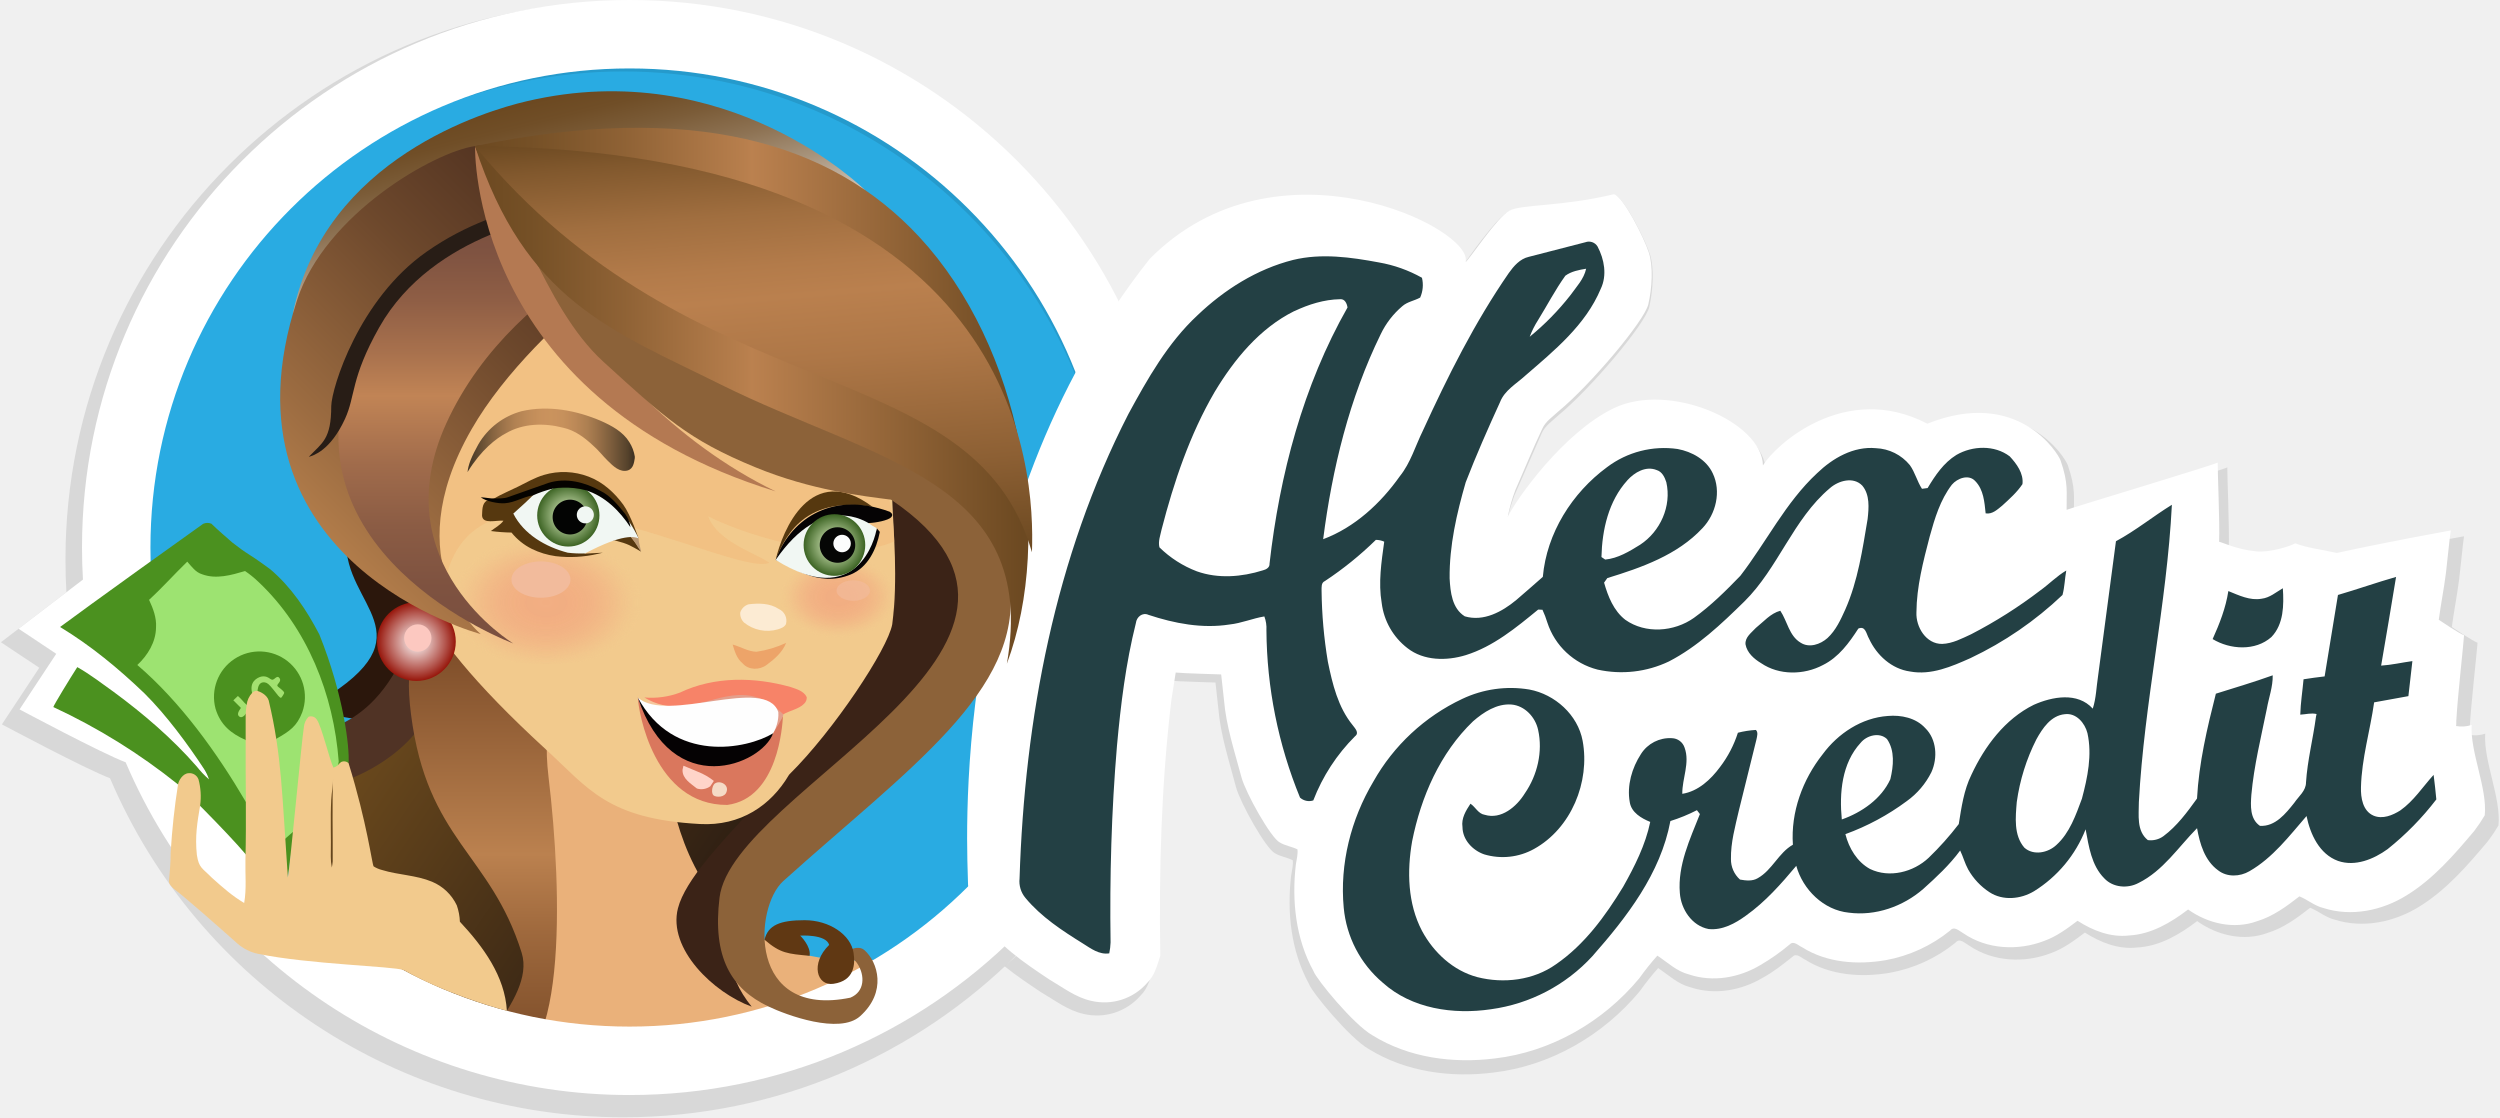
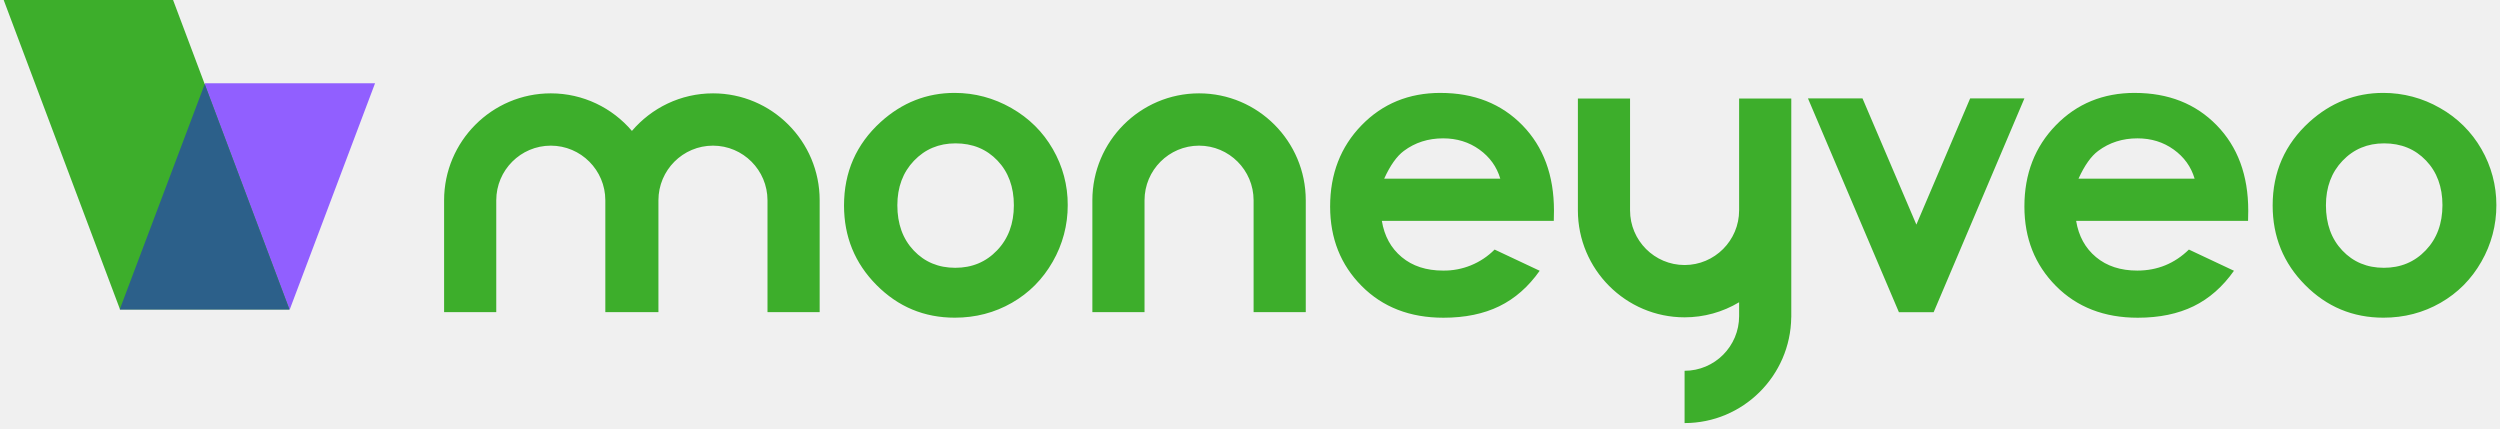
- <svg xmlns="http://www.w3.org/2000/svg" xmlns:xlink="http://www.w3.org/1999/xlink" viewBox="0 0 988.88 442.27" width="989" height="442">
-   <linearGradient id="A" gradientUnits="userSpaceOnUse" x1="145.6" x2="281.58" y1="283.45" y2="375.16">
-     <stop offset="0" stop-color="#6c4a1d" />
-     <stop offset="1" stop-color="#291b12" />
-   </linearGradient>
-   <linearGradient id="B" gradientUnits="userSpaceOnUse" x1="193.13" x2="193.13" y1="423.55" y2="252.74">
-     <stop offset="0" stop-color="#7c4c28" />
-     <stop offset=".12" stop-color="#85542e" />
-     <stop offset=".32" stop-color="#9f693d" />
-     <stop offset=".5" stop-color="#bb814f" />
-     <stop offset=".99" stop-color="#7c4c28" />
-   </linearGradient>
-   <radialGradient id="C" cx="418.19" cy="228.9" gradientTransform="matrix(.94 0 0 .66 -61.54 85.23)" gradientUnits="userSpaceOnUse" r="24.87">
-     <stop offset="0" stop-color="#f2a27d" />
-     <stop offset=".22" stop-color="#f2a27d" stop-opacity=".99" />
-     <stop offset=".36" stop-color="#f2a47e" stop-opacity=".95" />
-     <stop offset=".47" stop-color="#f2a67f" stop-opacity=".89" />
-     <stop offset=".58" stop-color="#f2aa80" stop-opacity=".81" />
-     <stop offset=".67" stop-color="#f2ae82" stop-opacity=".7" />
-     <stop offset=".76" stop-color="#f2b484" stop-opacity=".56" />
-     <stop offset=".84" stop-color="#f2ba87" stop-opacity=".4" />
-     <stop offset=".92" stop-color="#f2c18a" stop-opacity=".22" />
-     <stop offset="1" stop-color="#f2ca8d" stop-opacity=".01" />
-     <stop offset="1" stop-color="#f2ca8d" stop-opacity="0" />
-   </radialGradient>
-   <radialGradient id="D" cx="164.46" cy="253.96" gradientUnits="userSpaceOnUse" r="15.59">
-     <stop offset="0" stop-color="#fff" />
-     <stop offset=".73" stop-color="#b4574f" />
-     <stop offset=".99" stop-color="#98180d" />
-   </radialGradient>
-   <radialGradient id="E" cx="215.79" cy="238.51" gradientTransform="matrix(1 0 0 .7 0 71.55)" r="37.89" xlink:href="#C" />
-   <radialGradient id="F" cx="224.6" cy="204.03" gradientUnits="userSpaceOnUse" r="12.32">
-     <stop offset="0" stop-color="#f0ffd4" />
-     <stop offset=".99" stop-color="#3e6525" />
-   </radialGradient>
-   <radialGradient id="G" cx="329.94" cy="215.74" r="12.2" xlink:href="#F" />
-   <linearGradient id="H" gradientUnits="userSpaceOnUse" x1="184.71" x2="250.94" y1="174.31" y2="174.31">
-     <stop offset="0" />
-     <stop offset=".07" stop-color="#2e2014" />
-     <stop offset=".14" stop-color="#593e26" />
-     <stop offset=".21" stop-color="#7d5635" />
-     <stop offset=".28" stop-color="#996a41" />
-     <stop offset=".36" stop-color="#ac7749" />
-     <stop offset=".43" stop-color="#b87f4e" />
-     <stop offset=".5" stop-color="#bc8250" />
-     <stop offset=".57" stop-color="#b77f4e" />
-     <stop offset=".64" stop-color="#aa7548" />
-     <stop offset=".72" stop-color="#93663f" />
-     <stop offset=".79" stop-color="#745031" />
-     <stop offset=".87" stop-color="#4b3420" />
-     <stop offset=".96" stop-color="#1a120b" />
-     <stop offset=".99" />
-   </linearGradient>
-   <linearGradient id="I" gradientUnits="userSpaceOnUse" x1="233.88" x2="213.55" y1="120.2" y2="38.66">
-     <stop offset="0" stop-color="#fff" />
-     <stop offset=".06" stop-color="#f0ede9" />
-     <stop offset=".25" stop-color="#c8bbad" />
-     <stop offset=".43" stop-color="#a7937b" />
-     <stop offset=".6" stop-color="#8e7354" />
-     <stop offset=".76" stop-color="#7b5c38" />
-     <stop offset=".89" stop-color="#704e27" />
-     <stop offset=".99" stop-color="#6c4921" />
-   </linearGradient>
-   <linearGradient id="J" gradientUnits="userSpaceOnUse" x1="124.88" x2="262.45" y1="208.18" y2="70.61">
-     <stop offset="0" stop-color="#b17c4a" />
-     <stop offset=".15" stop-color="#9c6c41" />
-     <stop offset=".53" stop-color="#6d482c" />
-     <stop offset=".83" stop-color="#503120" />
-     <stop offset=".99" stop-color="#45291b" />
-   </linearGradient>
-   <linearGradient id="K" gradientUnits="userSpaceOnUse" x1="205.08" x2="205.08" y1="254.72" y2="82.88">
-     <stop offset="0" stop-color="#7a4f3f" />
-     <stop offset=".13" stop-color="#7e5240" />
-     <stop offset=".27" stop-color="#8b5c44" />
-     <stop offset=".41" stop-color="#a06b4b" />
-     <stop offset=".55" stop-color="#bd8154" />
-     <stop offset=".57" stop-color="#c18455" />
-     <stop offset=".67" stop-color="#a8714d" />
-     <stop offset=".79" stop-color="#8f5e45" />
-     <stop offset=".9" stop-color="#7f5341" />
-     <stop offset=".99" stop-color="#7a4f3f" />
-   </linearGradient>
-   <linearGradient id="L" gradientUnits="userSpaceOnUse" x1="187.64" x2="406.72" y1="156.66" y2="156.66">
-     <stop offset="0" stop-color="#6c4921" />
-     <stop offset=".1" stop-color="#755026" />
-     <stop offset=".27" stop-color="#8f6235" />
-     <stop offset=".49" stop-color="#b87f4d" />
-     <stop offset=".5" stop-color="#bb814f" />
-     <stop offset=".99" stop-color="#6c4921" />
-   </linearGradient>
-   <linearGradient id="M" gradientUnits="userSpaceOnUse" x1="290.65" x2="306.29" y1="48.81" y2="227.52">
-     <stop offset="0" stop-color="#6c4921" />
-     <stop offset=".07" stop-color="#81582d" />
-     <stop offset=".2" stop-color="#a06e3f" />
-     <stop offset=".32" stop-color="#b37b4a" />
-     <stop offset=".39" stop-color="#ba804e" />
-     <stop offset=".53" stop-color="#ae7747" />
-     <stop offset=".78" stop-color="#8d6034" />
-     <stop offset=".99" stop-color="#6c4921" />
-   </linearGradient>
-   <circle cx="248.83" cy="217.41" fill="#29abe2" r="193.03" />
-   <path d="m187.64 264.47c.88 30.72-73.08 20.16-61.26 13 44-26.52 9.31-37.53 10.32-63.39 1.07-27.23 12.15 1 25.95 1s24.21 22.15 24.99 49.39z" fill="#2b170c" />
-   <path d="M315 307.75c0 35.29-58 102.68-97.18 102.68s-99.23-33.74-99.23-69 31.74-63.89 70.89-63.89S315 272.47 315 307.75z" fill="url(#A)" />
-   <path d="M358.79 378.54c-63.14 40.93-123.15 32-171.15 32 45.75-5.2 21-93.59 26-124.47l47.81-4.34c1.4 19.05 1.23 111.83 97.34 96.81z" fill="#eab17a" />
-   <path d="m114.21 303c0 17.75 37.62 4.53 51.3-14.8 28-39.59 6.6-47.88 6.6-65.63s-.55 18.42-17.1 45c-18.01 29.05-40.8 17.69-40.8 35.43z" fill="#503325" />
-   <path d="m216.76 307.5c5.42 44.93 8 122-22.48 115.69-16.41-3.37 17.95-26.58 11.85-46.06-12.34-39.41-37.42-44.42-43.79-94.33-5.85-45.82 19.5-25.66 49.11-25.66s-.22 4.5 5.31 50.36z" fill="url(#B)" />
-   <path d="M246.35.68c-121.94 0-220.8 98.85-220.8 220.8q0 6.52.37 12.94L0 254.22l15.18 10.11L.39 286.74s32.91 17.59 42.8 21.33a220.85 220.85 0 0 0 203.17 134.2c121.94 0 220.8-98.85 220.8-220.8S368.3.68 246.35.68zm0 414c-106.7 0-193.2-86.5-193.2-193.2s86.5-193.2 193.2-193.2 193.2 86.5 193.2 193.2-86.5 193.19-193.2 193.19z" opacity=".1" />
-   <path d="M248.83 0C129.13 0 32.1 97 32.1 216.73q0 6.4.37 12.7L7 248.88l14.9 9.93-14.52 22s32.3 17.27 42 20.94a216.79 216.79 0 0 0 199.45 131.71c119.7 0 216.73-97 216.73-216.73S368.53 0 248.83 0zm0 406.37c-104.74 0-189.64-84.9-189.64-189.64s84.9-189.64 189.64-189.64S438.47 112 438.47 216.73s-84.91 189.64-189.64 189.64z" fill="#fff" />
-   <path d="M983.52 290.37L638.75 163.15c-20.17 9.72-39 36.27-42.68 43.68a64.89 64.89 0 0 1 3.05-10.73l10.81-24.62c1.34-3 4.27-4.89 6.6-7.09 12.78-10.53 34.56-36.31 36-43s2-15.07.25-20.63S642.6 78.2 638.7 77.17c-21 5.06-37.18 4-42.12 6.67s-16.88 19.9-16.88 19.9-64.08-43.39-115.13 8.16c-49 80-59 263-59 263s-4 4-8.25 7.6c4.58 3.72 9.54 7 14.4 10.26 5.45 3.18 10.61 7.24 16.91 8.61a22.84 22.84 0 0 0 22.39-7.17c3.05-2.92 4-7.13 5.32-11-.56-34.31.39-68.69 4.46-102.78l1.74-11c3.81.38 16 .64 18.23.76l1.12 10.18c.88 10.7 4.31 20.9 7 31.2 1.68 6.25 11.81 24.33 15.39 26.18 2.19 1.34 4.82 1.63 7.09 2.79.24 2-.36 4-.64 6-1.72 14.6-.08 29.93 7.08 43 1 3.06 16.1 21.5 23.73 25.78 14.55 9 32.35 11.37 49.12 9.27 22.61-2.61 43.61-14.76 58.05-32.19a106.74 106.74 0 0 1 7.29-9.17c4.12 2.73 7.83 6.35 12.77 7.58 9.56 3.21 20.19 1.31 28.7-3.81 4.24-2.27 8-5.33 11.73-8.27 1.6-1.64 3.48.48 5 1.16 9.9 6.26 22.23 7.12 33.54 5.19a57.44 57.44 0 0 0 25.95-11.91c1.68-2.08 3.77.28 5.41 1.14 9.4 6.44 21.88 7.06 32.35 3 5-1.78 9.29-5 13.47-8.15 6.13 3.92 13.28 6.77 20.69 5.91 8.91-.46 16.83-5.17 23.75-10.44 7.9 5.65 18.42 8.15 27.74 4.71 6.4-1.94 11.82-5.95 17-10 3.28 1.31 6.1 3.82 9.63 4.68 11.25 3.63 23.69 1 33.56-5.13 10.75-6.63 19.11-16.31 27.16-25.89a63.29 63.29 0 0 0 4.19-6.25c1.12-10.77-6-25.6-5.25-36.32a12.55 12.55 0 0 1-6.27.44c.15-1 0-2 .16-3 .41-8.21 2.88-30.31 3.08-33.42-2.22-.89-9.53-5.81-10.18-6.24.82-6.3 2.09-12.54 2.89-18.85.29-1.94 1.56-15.15 1.94-17.07 0 0-25.94 4.69-45.78 9.06-7.62-1.69-11.08-1.82-16.76-3.87-1.73 1.07-10.09 3.79-15.6 3.25-8-.78-14.07-3.82-15-3.87.32-7.73-.63-28.19-.56-31.89 1.47.13-59.34 18.38-60.73 19-.11-7.19.84-10.41-2.43-19.86-.94-2.72-17-29.33-53.54-14.76-33-17.17-61.14 8.52-66.08 16.8-.12-17.43-37.53-33.72-59.78-22.99z" opacity=".1" />
-   <path d="M978 286.86L638.47 161.57c-19.87 9.57-38.43 35.72-42 43a63.9 63.9 0 0 1 3-10.57c3.58-8.08 6.85-16.28 10.65-24.25 1.32-3 4.2-4.82 6.5-7 12.58-10.37 34-35.76 35.5-42.33s1.95-14.84.24-20.31-10-22.21-13.87-23.23c-20.68 5-36.61 3.89-41.48 6.57s-16.01 19.66-17.25 20.31c3.73-13.24-74.77-52.06-125-1.3-81.42 102.66-72 236.46-71.93 247.78 1.09 8.27 2.07 8.51 5.16 13.56 6.58 10.29 17 17.25 27 23.91 5.37 3.13 10.45 7.13 16.65 8.48a22.49 22.49 0 0 0 22.05-7.06c3-2.88 4-7 5.24-10.82-.55-33.79.38-67.65 4.39-101.22l1.71-10.87c3.76.37 15.72.63 18 .75l1.1 10c.87 10.54 4.24 20.58 6.94 30.73 1.65 6.16 11.63 24 15.16 25.78 2.16 1.32 4.75 1.61 7 2.74.23 2-.35 4-.63 5.92-1.69 14.38-.08 29.48 7 42.32 1 3 15.85 21.17 23.37 25.39 14.32 8.89 31.86 11.2 48.37 9.13 22.26-2.57 42.94-14.54 57.17-31.7a105.12 105.12 0 0 1 7.18-9c4.06 2.69 7.71 6.26 12.57 7.46 9.41 3.16 19.88 1.29 28.27-3.76a82.36 82.36 0 0 0 11.55-8.14c1.58-1.62 3.43.48 4.94 1.14 9.75 6.17 21.89 7 33 5.11a56.57 56.57 0 0 0 25.55-11.73c1.65-2 3.72.27 5.32 1.12 9.25 6.34 21.54 6.95 31.86 3 4.91-1.75 9.15-4.89 13.26-8 6 3.86 13.08 6.67 20.38 5.82 8.78-.46 16.57-5.09 23.39-10.29 7.78 5.57 18.14 8 27.31 4.64 6.31-1.91 11.64-5.86 16.75-9.83 3.23 1.29 6 3.77 9.49 4.61 11.08 3.57 23.33 1 33-5.05 10.59-6.53 18.82-16.07 26.75-25.5a62.33 62.33 0 0 0 4.13-6.16c1.1-10.61-5.9-25.21-5.17-35.77a12.36 12.36 0 0 1-6.18.44c.15-1 0-2 .15-3 .41-8.09 2.84-29.85 3-32.91-2.19-.88-9.38-5.73-10-6.14.81-6.21 2.06-12.35 2.84-18.57.28-1.91 1.53-14.92 1.91-16.81 0 0-25.54 4.62-45.09 8.92-7.5-1.66-10.91-1.79-16.5-3.81-1.7 1.05-9.93 3.73-15.37 3.2-7.89-.77-13.86-3.76-14.75-3.81.31-7.61-.62-27.76-.55-31.4 1.45.13-58.43 18.1-59.81 18.75-.11-7.08.83-10.26-2.4-19.56-.93-2.68-16.73-28.89-52.73-14.54-32.48-16.91-60.21 8.39-65.08 16.54-.26-17.25-37.07-33.25-59.01-22.68z" fill="#fff" />
-   <path d="M604.79 101.67l22.41-5.78a4 4 0 0 1 4.8 1.66c2.69 5.07 3.86 11.44 1.27 16.8-6 14.36-18.4 24.43-29.86 34.34-3.53 3.25-8.19 5.79-10 10.5-4.78 10.46-9.44 21-13.58 31.71-3.58 12.36-6.51 25.13-6.37 38.07.29 5.37.94 11.86 6 15 7.44 2.21 14.8-1.83 20.39-6.47 3.58-3 7-6.13 10.5-9.15 1.54-17.33 11.56-33.22 25.43-43.43a37.53 37.53 0 0 1 27.92-7.19c5.67 1.06 11.39 4.2 13.91 9.62 3.44 7.17 1.29 16.1-4.08 21.73-9.89 10.62-24.12 15.6-37.65 19.75l-1.28 1.8c1.56 5.46 3.77 11.11 8.4 14.71 8 5.67 19.36 4.78 27.17-.77 6.72-4.83 12.63-10.7 18.37-16.64 10.32-13.38 17.87-29 30.37-40.61 6.17-5.95 14.42-10.74 23.28-9.91a18.29 18.29 0 0 1 13.45 6.71c2.06 2.87 2.86 6.41 4.79 9.37l2.24-.3c3-5 6.35-10 11.39-13.11 6.36-3.69 15.09-4 21.1.56 2.75 2.94 5.57 6.8 5.05 11-2.16 3.24-5.13 5.87-8 8.49-1.9 1.53-3.91 3.53-6.57 3.08-.47-4.45-.8-9.38-4.11-12.77-2.59-2.85-7.12-1.12-9.26 1.42-4.61 6-6.79 13.35-8.78 20.53-2.56 9.84-5.18 19.83-5.25 30-.27 5.78 3.81 12.58 10.18 12.5 4.11-.14 7.82-2.15 11.48-3.83a184.47 184.47 0 0 0 27.37-17.34c3.51-2.52 6.54-5.69 10.28-7.88-.59 3.2-.63 6.55-1.49 9.67a139.39 139.39 0 0 1-36.43 25c-7.45 3.32-15.55 6.86-23.89 5.3-7.31-1-13.25-6.46-16.26-13-1.08-1.79-1.34-5.23-4.23-4-3.64 5.64-7.78 11.35-14 14.43-7.52 4-17.37 4.15-24.52-.75-2.78-1.67-5.51-4.06-6.14-7.39-.3-2.86 2.38-4.66 4.08-6.54 3.07-2.44 5.78-5.75 9.69-6.8 2.78 4.13 3.46 9.89 8 12.62 3.43 2.24 7.85.7 10.67-1.81 3.33-3.07 5.24-7.3 7.07-11.35 5-11.34 6.78-23.67 8.82-35.77.49-4.41.93-9.59-2.11-13.22-3.52-3.66-9.4-2-12.82 1-14.61 12.32-20.43 31.63-33.91 44.91-9.06 8.87-18.46 17.82-29.82 23.69a43.65 43.65 0 0 1-28.26 3.22 28.24 28.24 0 0 1-19.86-18.63 38 38 0 0 0-1.93-5.05l-1.69-.08c-8.73 7.15-17.75 14.64-28.7 18.05-7.57 2.31-16.6 2.29-23.07-2.79a26.59 26.59 0 0 1-10.18-17.86c-1.38-8.08-.1-16.26 1-24.28a8.28 8.28 0 0 0-3.3-.71A136.12 136.12 0 0 1 524.1 230c-1.54.66-1.3 2.41-1.33 3.8a182.83 182.83 0 0 0 2.49 28.12c1.82 8.84 4 18 9.85 25.17.91 1.23 2.7 3 .91 4.35a72.9 72.9 0 0 0-16.53 25.4 5.33 5.33 0 0 1-5.25-1.12 177.67 177.67 0 0 1-13.3-66.29 13.11 13.11 0 0 0-.82-5.42c-4.66.77-9.06 2.69-13.77 3.19-10.83 1.71-21.81-.41-32.08-3.81-2.41-1.11-4.73.83-5 3.24-4 15.93-6 32.28-7.49 48.6-2.19 25.87-2.91 51.86-2.53 77.82a26.29 26.29 0 0 1-.52 4.33c-4 .61-7.3-1.94-10.46-3.92-8.19-5.1-16.46-10.49-22.7-18a10.24 10.24 0 0 1-2.35-7.73c2-63.24 14.05-127.25 43.12-183.91 7.58-13.94 15.56-28.08 27.29-39 10.65-10.16 23.52-18.3 37.88-21.93 11.19-2.72 22.84-1.09 34 1a53.49 53.49 0 0 1 17 6.06 12.21 12.21 0 0 1-.71 7.84c-2.31 1.28-5.08 1.64-7.1 3.44a33.41 33.41 0 0 0-8.49 11c-12.44 25.4-19.22 53.26-22.81 81.21 12.48-4.68 22.72-14.15 30.35-24.93 4.28-5.32 6.15-12 9.13-18.05 9.86-21.53 20.51-42.86 34-62.38 1.96-2.76 4.43-5.62 7.91-6.41zm14.48 7.47c-4 5.55-7.15 11.67-10.75 17.48a35.36 35.36 0 0 0-3.37 6.69 103.82 103.82 0 0 0 16.11-16.44c2.35-3.3 5.36-6.4 6.24-10.5-2.84.46-5.9 1.05-8.23 2.77zm-107.3 14c-13.72 6.83-23.75 19.09-31.52 32-9.84 16.88-16.13 35.57-21 54.42-.47 2.31-1.45 4.72-.86 7.1a42.92 42.92 0 0 0 14.82 9.5c8.44 3 17.76 2.25 26.18-.41 1.24-.31 2.71-1.11 2.58-2.62 4-35.23 13.29-70.49 30.87-101.42.35-.22.46-.14 0 0-.24-1.56-1.06-3.47-2.95-3.27-6.32.11-12.46 2.06-18.09 4.72zm131.84 67c-7.44 8.19-10 19.57-10.25 30.36l1.48 1c5-.46 9.59-3.23 13.82-5.87 8-5.23 12.53-15.32 10.38-24.74-.64-2-1.68-4.18-3.82-4.82-4.3-1.75-8.79.93-11.62 4.06zm193.41 24.1c7.78-4.18 14.64-9.8 22.14-14.43-2 39.47-10.95 78.2-13.07 117.66 0 5.11-1 11.44 3.55 15.08A8.54 8.54 0 0 0 856 331c5.38-4 9.42-9.51 13.31-14.91.75-14.09 4-27.88 7.46-41.5 7.51-2.37 15.08-4.59 22.5-7.27.1 4.51-1.55 8.82-2.32 13.21-2.29 11.31-5.1 22.56-6.13 34.07-.31 4.28-.64 9.57 3.4 12.31 6.08.34 10.2-4.86 13.61-9.15 1.71-2.55 4.64-4.73 4.62-8.06.57-8.76 2.79-17.27 3.94-25.94.1-.46 0-.1.24-1.13-2.3-.48-4.1.13-6.45.26.13-4.69.88-9.31 1.3-14 2.77-.43 5.54-.83 8.34-1.14l5.28-32.24c7.71-2.25 15.3-4.94 23-7.14q-2.89 17.57-5.91 35.11c4.16-.26 8.23-1.23 12.37-1.79l-1.58 13.87-13.56 2.46c-1.59 11.22-4.94 22.23-5.21 33.61-.13 4.13.7 9.41 5 11.25 3.56 1.49 7.51-.15 10.57-2.08 5.32-3.75 8.87-9.32 13.18-14.08.46 3.23.74 6.47 1.08 9.72a113.34 113.34 0 0 1-19.3 19.69c-5.53 4-12.83 7-19.6 4.66-7.4-2.68-11-10.56-12.48-17.77-6.84 7.9-13.36 16.54-22.6 21.84-3.77 2.21-8.86 2.43-12.4-.35-5.31-3.84-7.25-10.53-8.34-16.68-7.41 7.49-13.45 16.89-23.17 21.69-4.31 2.3-10.1 1.84-13.53-1.82-5.11-5.12-6.14-12.65-7.41-19.43a50.59 50.59 0 0 1-20.43 24.52c-5.26 3.16-12.31 3.85-17.61.39a26 26 0 0 1-8.44-9c-1.32-2.39-2-5.08-3.18-7.51-4.18 5.69-9.4 10.53-14.64 15.24-8 6.93-18.84 10.76-29.44 9.36-9.95-1-18.18-9.11-20.79-18.54-6 7.16-12.25 14.25-19.91 19.7-4.26 3.11-9.34 5.89-14.79 5.32-6.62-1.25-10.94-7.85-11.39-14.27-.9-11 4-21.26 7.94-31.24l-1.18-1.54a65.86 65.86 0 0 1-10.5 4.3c-3.9 20.8-17.23 38-30.88 53.5a66.7 66.7 0 0 1-40.14 21c-14.83 2.21-31.35-.17-42.83-10.5a44.19 44.19 0 0 1-15.46-29.69c-1.63-17.35 2.86-35 11.74-49.94a79 79 0 0 1 35.14-32.7 44.81 44.81 0 0 1 26.58-3.73c10.15 1.9 19.19 10 21.11 20.3 3 16.29-4.52 34.67-19.23 42.81a25.52 25.52 0 0 1-19.72 2.15c-4.58-1.57-8.57-5.76-8.61-10.81-.53-3.46 1.35-6.51 3.16-9.25 2 1.31 3.07 4 5.64 4.39 6.53 2 12.65-3.24 15.87-8.47 5-7.23 7.19-16.57 5.26-25.18-1.09-5-5.24-9.54-10.55-10-5.79-.43-11 3-15.21 6.65-13.06 12.54-20.59 29.9-24.1 47.45-2.07 11.84-1.79 24.67 3.92 35.53 4.59 8.53 12.34 15.74 21.86 18.27 10.45 2.67 22.24 1.27 31.15-5.07 11.32-7.78 19.54-19.1 26.6-30.68 4.55-8.09 8.83-16.54 10.72-25.68-3.51-1.43-7.45-3.71-8.1-7.79-1.19-6.62.84-13.57 4.45-19.12a13.54 13.54 0 0 1 12.21-6.24 5.44 5.44 0 0 1 5.05 3.79c2.17 6-1 12.15-.92 18.24 6.31-1 11.28-5.66 14.94-10.61a44.87 44.87 0 0 0 7.07-13.57 37.33 37.33 0 0 1 7.11-1.11c1 .9.48 2.54.25 3.7l-7 28.29c-1.44 6.28-3.22 12.58-3.11 19.08a10.68 10.68 0 0 0 3.58 8.16c2.32.41 4.87.72 7-.53 5.73-3.17 8.29-10.1 13.94-13.26-.88-12.92 3.83-25.75 11.79-35.82 6.06-8.22 15.41-14.42 25.77-15.15 5.27-.47 11.1.73 14.81 4.78 4.57 4.45 5 11.84 2.46 17.46a31.11 31.11 0 0 1-9.77 11.48 95.27 95.27 0 0 1-24.28 13.06c1.39 5.55 4.64 11 9.76 13.79 7.66 3.7 17.18 1.25 23.2-4.43A119.15 119.15 0 0 0 775 326.2c1.06-6.63 2-13.41 5-19.51 5.28-11.31 13.28-22.07 24.7-27.7 7.28-3.24 17.33-5.15 23.34 1.52 1.35-4.11 1.42-8.49 2.08-12.73l7.1-53.54zm-31.5 78.43a78.61 78.61 0 0 0-7.76 24.8c-.49 6-1.27 13.12 3 18.07 3.64 3.25 9.38 2.05 12.7-1.08 5.24-4.74 7.7-11.88 10.09-18.31 2.24-8.39 4.09-17.28 2.19-25.92-1-4-4.44-8.14-9-7.52-5.48.55-8.79 5.57-11.22 9.96zm-69.58 1.38c-7.45 8.09-8.46 19.86-7.44 30.33 7.86-2.78 15.67-8.13 19.22-15.94.12-.14 0 .1 0 0 1.23-5.2 1.87-11.26-1.33-15.89-2.96-2.85-8.07-1.46-10.44 1.5zM894.87 237c3.21-.37 5.71-2.58 8.41-4.15.44 6.6.38 14.24-4.53 19.32-6.35 5.63-16.32 5-23.26.8 2.75-6.08 5.21-12.38 6.22-19 4.16 1.67 8.54 3.86 13.16 3.03z" fill="#234044" />
-   <path d="M137.63 302.08c.39-6.26-1.85-26.68-11.58-50.93-5-9.6-11.13-18.79-19.45-25.83-2.6-1.88-5.24-3.83-8-5.57a78.81 78.81 0 0 1-7-5c-2.78-2.47-5.42-4.65-8.29-7.45a4.08 4.08 0 0 0-3.26.05c-3.44 2.38-46.54 33.31-56.63 40.84 12.16 7.36 23.18 16.47 33.42 26.29 8.53 8.45 17.23 20.21 23.8 30.27a16 16 0 0 1 1.71 3.76 38.62 38.62 0 0 1-4.87-5.14c-9.71-11.11-21-20.76-32.84-29.49-4.73-3.38-9.35-6.95-14.41-9.81-2.91 4.52-9.31 15-9.48 15.81a240.81 240.81 0 0 1 49.33 30.62c5.68 5.11 24.71 24.4 29.17 30.6.35-.59 2.27-12.08 10.86-18.54.47 4.89 2.3 20 3.43 24.83.58-3.49 2.25-15.46 2.8-21.58.4-4.35.2-6.37.39-8.21l20.9-15.52z" fill="#4b911f" />
-   <path d="M97.26 279a16.47 16.47 0 0 1-1.71-1.77 20.88 20.88 0 0 0-1.74-1.73L92 277.21l3 3c-.86 1.26-1.78 2.66-.56 3.49.8.54 1.67-.21 2-.54 3.61-4.51 5-7.8 5.14-9.62.06-.58.19-2.54 1.43-3.21a2.36 2.36 0 0 1 1.49-.2c.94.14 1.65.74 3.35 2.85s2.5 3.4 3.08 3.21c.15-.05.33-.34.7-.93s.5-.81.5-1-.1-.53-1.31-1.54c-1-.85-1.44-1-1.42-1.44 0-.17.22-.44.64-1a1.85 1.85 0 0 0 .49-1 1 1 0 0 0-.27-.86c-.38-.52-.72-.48-.72-.48a1.78 1.78 0 0 0-.92.45 3.58 3.58 0 0 1-.91.63c-.76.25-1.33-.67-2.47-1.07a4 4 0 0 0-2.63 0c-1.06.42-4.28 1.73-3.2 6.28.8 3.29-1.14 5.66-2.15 4.77z" fill="#a3e170" />
-   <path d="M96.94 317.41C85.56 298 71.14 277.9 54 263.23c4.12-3.85 7.34-9.08 7.4-14.87.25-3.85-1.16-7.5-2.76-10.92 5.26-4.81 10-10.15 15.12-15.12 1.71 1.92 3.28 4.22 5.88 5 5.55 2.07 11.53.34 17-1.28a39.63 39.63 0 0 1 5.19 4.19c19.53 18.31 29.9 44.78 31.88 71.16-.33 3.83-6.7 18.79-7.87 18.71-.84 1.3-12.88 11.34-14.08 12.64-2.94-18.73-7.79-29.8-2.73-40.31 5.28-3 8.13-4.93 10.26-10.5a18 18 0 1 0-34.35-1.45c1.94 6.48 6.16 9.9 12 12.46 2.25 8.69 3.83 12.67 4.16 22.62-.2 1.44-1.52 2.59-4.16 1.85z" fill="#9de371" />
-   <path d="M101.63 273.52c.8.24 3.62 1.38 4.37 3.75 5.15 21.59 5.26 37.05 7.59 70.09 1-6 5.51-54.66 6.32-59.4a6.73 6.73 0 0 1 1.86-4.23 2.72 2.72 0 0 1 3.27 1.11c1.88 2.51 5.19 16.38 6.58 19 1.75-.48 2-1.45 3-2.17a2.61 2.61 0 0 1 3 .43c7.38 23.87 9.24 39.73 9.91 40.85a11.41 11.41 0 0 0 3.36 1.44c6.5 2 13.47 2 19.78 4.64a18.85 18.85 0 0 1 9.8 9.37 22.08 22.08 0 0 1 1.21 6.45c9.26 9.92 17.81 21.56 18.6 35.26-5.73-1.39-25.94-7.56-40.81-16.11-4.58-1.57-37.48-2.26-57.68-6.43a17.87 17.87 0 0 1-8.24-4.14c-7.3-6.47-21.08-18.69-25.18-21.65-.87-.87-2-1.86-1.83-3.22.34-3.66.66-7.33.65-11 .54-9.06 1.5-18.11 2.92-27.08.29-1.56 1.89-4.3 4.17-4.42a3.77 3.77 0 0 1 3.94 2.48 25.89 25.89 0 0 1 .64 10.3c-1.12 6.7-2.09 12.12-1.29 19.6.81 5.18 2.09 5.1 5.93 9 4.57 4.1 8.14 7.24 12.79 10 1-5.64.37-11.39.5-17.07.41-15.82 0-31.66.09-47.48v-10.21a33.6 33.6 0 0 1 .4-3.69 8.21 8.21 0 0 1 2.18-4.73 2.27 2.27 0 0 1 2.17-.74zm29.87 34.26c0 3-.6 5.91-.76 8.89-.37 7.46 0 14.91-.16 22.37a20.7 20.7 0 0 0 .41 4.38 21.1 21.1 0 0 0 .35-2.42c.08-11.07-.25-22.15.15-33.22z" fill="#f2ca8d" />
-   <path d="m268 359.53c5.77-22.49 57-59.63 68.43-91.26 6.09-16.87 14-65 16.4-70.52 17.21 6.32 33.8 20.61 28.56 48.51-8.18 43.45-125.86 101.11-84.2 152.22-14.99-5.42-33.32-22.86-29.19-38.95z" fill="#3b2317" />
-   <path d="M352.82 197.74c.49 13.19 2.34 31.38 0 49.4-1.75 9.76-23.18 42.1-40.65 59.33a1.75 1.75 0 0 0-.28.36c-7.09 12-19.11 20.24-35.21 19.35-36.69-2-44.13-14.12-60.9-29.48-58.92-54-54.16-71.79-52.32-80.95C174.87 158.9 196.65 107.07 268 107.07c16.47 46.06 21.68 52.15 84.82 90.67z" fill="#f2ca8d" />
-   <path d="m354 235.42c0 11 3.92 18.17-6.79 21.72-20.5 6.78-39.1-8.95-39.1-20s21.38-32.32 39.1-20c15.43 10.8 6.79 7.24 6.79 18.28z" fill="url(#C)" opacity=".7" />
-   <ellipse cx="337.4" cy="233.77" fill="#f2bb9c" opacity=".65" rx="6.61" ry="4.06" />
-   <path d="m304.17 222.77c-14.48 6.36-118.86-54.86-128.8 10-.79 5.18-25.06-91.46 13.55-113.36 149.78-85 157.56 35 154.87 46.62-2.57 11.14 9 19.64 9.82 48.32-23.85 10.26-63.49-4.61-73.66-10 3.56 10.07 19.22 14.75 24.22 18.42z" fill="#f2bb7b" opacity=".59" />
-   <path d="m299.06 258a42 42 0 0 0 11.76-3.52c-1.44 3.7-4.56 6.4-7.69 8.7-2.78 2.12-7.19 2.17-9.55-.62-2.29-1.84-3.12-4.74-3.94-7.43 3.17.87 6.07 2.75 9.42 2.87z" fill="#eda469" />
-   <path d="M295.94 239.21c4-.48 8.42-.49 11.94 1.83a5.11 5.11 0 0 1 2.88 6c-.6 1.21-2 1.7-3.16 2.07a14.73 14.73 0 0 1-13.47-2.71 4.92 4.92 0 0 1-1.46-4 5 5 0 0 1 3.27-3.19z" fill="#fcebd3" />
-   <circle cx="164.46" cy="253.96" fill="url(#D)" r="15.59" />
-   <circle cx="165.02" cy="252.55" fill="#fcc8c0" r="5.41" />
-   <ellipse cx="215.79" cy="238.51" fill="url(#E)" opacity=".7" rx="47.71" ry="24.38" />
-   <ellipse cx="213.77" cy="229.42" fill="#f2bb9c" rx="11.68" ry="7.19" />
-   <path d="M238.27 218.78l-2 .46a48.19 48.19 0 0 1-16.63.92 30.92 30.92 0 0 1-9.53-2.91 24 24 0 0 1-8-6.44 68.84 68.84 0 0 1-8.18-.61c1.7-1.31 3.71-2.3 5-4.08-2.82-.29-8.29 1.56-8.48-2.06.14-2.06-.09-4.58 1.86-5.89a12.46 12.46 0 0 1 2.82-.82c3.1-1.8 6.43-3.15 9.64-4.75s6.58-3.54 10.17-4.61a27.49 27.49 0 0 1 17.68.68c5.63 2.12 10.21 6.3 13.72 11.09 3 4.14 6.08 13.4 6.08 13.4-.37-.66-3-.52-3-.52a33.31 33.31 0 0 1 4 5.73c-4.25-2.39-4.83-3-10.46-4.47-.12 0-11.69 1-13.45 2-1.48.79 1.79 3.27 1.69 3.24z" fill="#56380f" />
-   <path d="m252.43 213.14c0 1.12.19 1.79 1 5.22-1.65-2-1.33-2.27-4-5.73.57-1.06 1.57-1.02 3 .51z" fill="#bc9a74" />
-   <path d="M230.79 192.49c-2.68-.84-3.94-.93-12.76 0a16 16 0 0 0-6.35 2.48c-2.44 2.55-6.2 6-8.86 8.33 4.2 8.28 12.83 13.19 21.54 15.48a42.53 42.53 0 0 0 6.89.28c15.08-8 19.65-6.59 21.17-5.95-.48-1.11-8.36-18.02-21.63-20.62z" fill="#f1f7f3" />
-   <circle cx="224.6" cy="204.03" fill="url(#F)" r="12.32" />
-   <circle cx="225.28" cy="204.68" fill="#030403" r="6.89" />
-   <circle cx="231.33" cy="203.8" fill="#f1f7f3" r="3.38" />
-   <path d="M216.8 191.13c6.87-2.13 14.34-.29 20.46 3.14 4.14 2 7 5.69 9.87 9.18a11.73 11.73 0 0 1 2.08 5.3c-4.25-6.5-10.14-12.37-17.72-14.7a31.45 31.45 0 0 0-9.31-1 21.17 21.17 0 0 0-3.58.33 45 45 0 0 0-8 2.72c-3.83.55-7.18 2.84-11.07 3.1-2.55.23-7.55-.72-9.58-2.36 1 0 4.24.55 5.23.5 1.88-.08 3.83.09 5.63-.57l15.99-5.64z" fill="#050300" />
-   <path d="m306.68 221.65c2.6-11.49 13.84-39.39 38.39-21-28.67-4.85-35.55 14.18-38.39 21z" fill="#56380f" />
-   <path d="m343.43 207.05c3.09-.1 7.76-1.1 8.89-2.23s.11-1.79-.47-2.24c-24.05-8.86-40 4.31-45.16 19.07 5.73 1.74 16.21 11.34 29.75 5.74 6.74-2.79 10.18-10 11.47-16.84l-1.23-1.48c-.55 4.36-3.63-2.07-3.25-2.02z" fill="#050304" />
-   <path d="M343.43 207.05c-.38 0-18-12.77-36.75 14.6 32 20 39.45-8.23 40-12.58a25 25 0 0 1-3.25-2.02z" fill="#f1f7f3" />
-   <circle cx="329.94" cy="215.74" fill="url(#G)" r="12.2" />
-   <circle cx="331.15" cy="215.74" fill="#050605" r="7.03" />
-   <circle cx="332.97" cy="215.15" fill="#fcfdfd" r="3.46" />
-   <path d="M248.75 175c-2.55-4.16-7-6.5-11.34-8.43-9.75-4.17-20.79-6.21-31.26-3.81A28.36 28.36 0 0 0 189 175.87c-2.68 4.83-4 8-4.29 11 5.39-8.83 11.43-13.4 15.15-15.33 6.81-4 15.25-4.19 22.75-2.21 4.61 1 8.48 3.93 11.86 7.1 2.09 1.8 3.73 4 5.72 5.94 2.11 2.08 4.82 4.83 8.07 3.81 2.05-.74 2.37-3 2.66-4.85a1.89 1.89 0 0 0 0-.64 15.25 15.25 0 0 0-2.17-5.69z" fill="url(#H)" opacity=".73" />
-   <path d="m309.56 283.62s-40.55 14.73-57.43-7.51c.19 5.55 6.41 42.63 35.37 42.52 20.27-2.63 21.85-31.78 22.06-35.01z" fill="#da775d" />
-   <path d="m282.47 310.24c2.08-1.6 5.76.35 4.79 3.12-.65 2.4-4.16 2.3-5.15 1.51s-.69-3.58.36-4.63z" fill="#f5dbc6" />
-   <path d="M270.17 303.1l5.74 2.4a24.41 24.41 0 0 1 6.3 3.62l-1.42 2.13a5.94 5.94 0 0 1-5.28.88c-2.39-1.94-5.82-3.87-5.7-7.4l.36-1.63z" fill="#ffd4c9" />
-   <path d="m256.59 276.8c7.88 1.49 15.91 1 23.88.93l-1.07 1.15c-4.06.14-8.05 1-12.11 1s-8.11.36-11.78-1.42z" fill="#f6c69b" />
-   <path d="M269.67 279.1c2.26-.88 20.85-5.9 30.81-5.07 8.48.7 8.65 8 9.22 8.79-.08.28-.05.53-.14.81a64.16 64.16 0 0 1-3.42 5.82s-32.54-10.17-36.47-10.35z" fill="#e39f8c" />
-   <path d="M268.85 274.13c13.59-6.48 29.53-6.19 43.78-2.17 2.35.81 5.22 1.58 6.35 4a3.28 3.28 0 0 1-1.06 2.62c-2 2.09-5.77 2.72-8.23 4.19-14.2-14.29-26.45-4.48-40-3.12a24.88 24.88 0 0 1-15-3.56 32.25 32.25 0 0 0 14.16-1.96z" fill="#f78368" />
-   <path d="m252.12 276.11c11.53 10.49 50.63-8.86 55.61 5.77.22 2.32.11 16.57-22.28 17.92-24.93 1.88-33.33-23.69-33.33-23.69z" fill="#fefefe" />
-   <path d="m252.12 276.11c14.07 26.23 43.2 20.48 53.55 14.15-4.47 12.46-39.94 27.02-53.55-14.15z" fill="#050203" />
-   <path d="M115.6 124.07c12.47-61.36 76.63-80.32 92.56-84C287.74 21.39 341.88 75.1 341.88 75.1S172.6 162.78 115.6 124.07z" fill="url(#I)" />
-   <path d="M186.32 169.89c-30.53 53.17 3.6 81.1 3.6 81.1S83.2 222.77 117.24 118.75c11.12-34 54.21-58.58 70.4-60.93 44.54-6.46 88.93 26.9 88.93 26.9s-64.29 39.96-90.25 85.17z" fill="url(#J)" />
-   <path d="m176.33 167.52c-25.47 55.78 26.5 87.2 26.5 87.2s-98.36-36.54-60.6-117.59c32.34-69.43 134.34-52.41 134.34-52.41s-72.48 22.01-100.24 82.8z" fill="url(#K)" />
-   <path d="m121.86 180.84c5.31-5.59 8.9-6.87 8.9-20.14.17-7.11 10.86-42.28 37.78-61.08 15.7-11 31.28-15.75 43.74-18.79s8.33 4.4 8.33 4.4-49.37 6.26-70.86 44.36c-11.36 20.14-9.33 27.07-13.55 36.23-5.87 12.76-12.76 14.57-14.34 15.02z" fill="#281d16" />
-   <path d="m306.68 194.52c-121.71-37.5-119-136.7-119-136.7s37.6 97.34 119 136.7z" fill="#b47952" />
-   <path d="m330.5 379.42c1.41-.91 7.9-6.39 11.34-3.3 5.26 4.7 9 16.49-1.74 26.14-8.13 7.29-29.08-.4-36.39-3.9-14.65-7-22.12-19.43-19.25-43.06 5.22-42.9 153.46-99.9 67.89-157.51-10.94-1.43-31.4-3.63-53.82-12.87-26.53-10.92-35.59-19.43-60.17-41.84-23.77-21.67-36-67.35-50.72-85.25 104.7.83 202.56 101 211.69 173.75 5.25 41.87-40.47 72.92-89.63 117.17-11.69 10.53-14.08 54.51 26.55 46.17 5.76-2.37 5.82-8.82 2.79-13.46-2.53-3.9-4.99-.68-8.54-2.04z" fill="#8c6239" />
-   <path d="M398.2 262.73c12.64-72.52-52.23-80.19-113.27-110.52-43.27-21.5-77.35-33.12-97.28-94.39 85.81-17.77 140.93-1.67 175.78 35.86C404 137.37 417.16 211.9 398.2 262.73z" fill="url(#L)" />
-   <path d="m408.13 218.61c-23.25-80.39-133.2-54.53-220.49-160.78 217.1 1.72 221.62 129.01 220.49 160.78z" fill="url(#M)" />
-   <path d="m337.52 377.22c.68 4.57.31 11-7.95 12.21-6.57 1-9.28-8-1.71-15.4-1.23-4.35-11.47-3.67-11.47-3.67s4.34 4.16 3.73 8c-8.63-.84-11.51-.9-17.84-6.38 1.35-5.76 6.08-7.73 15.87-7.73s18.3 5.75 19.37 12.97z" fill="#603813" />
+ <svg xmlns="http://www.w3.org/2000/svg" viewBox="0 0 262 45" fill="none" width="800" height="137">
+   <g clip-path="url(#A)">
+     <g fill="#3dae2b">
+       <path d="M105.917 11.354c-1.862-1.058-3.851-1.589-5.966-1.589-2.927 0-5.516 1.02-7.767 3.056-2.571 2.341-3.856 5.266-3.856 8.778 0 3.277 1.135 6.06 3.41 8.355s5.019 3.437 8.232 3.437c2.185 0 4.184-.522 5.999-1.561s3.246-2.482 4.296-4.325a11.81 11.81 0 0 0 1.576-5.948 11.59 11.59 0 0 0-1.566-5.886c-1.046-1.814-2.496-3.254-4.358-4.316zm-1.496 14.956c-1.168 1.227-2.636 1.838-4.4 1.838s-3.218-.606-4.367-1.819-1.721-2.797-1.721-4.753c0-1.899.582-3.46 1.745-4.678s2.617-1.829 4.367-1.829c1.792 0 3.26.602 4.409 1.805s1.726 2.774 1.726 4.702-.586 3.507-1.759 4.734zm46.601-16.545c-3.326 0-6.089 1.133-8.293 3.399s-3.307 5.111-3.307 8.543c0 3.348 1.107 6.131 3.316 8.355s5.075 3.334 8.593 3.334c2.266 0 4.226-.404 5.873-1.208s3.063-2.05 4.245-3.728l-4.738-2.229a7.49 7.49 0 0 1-5.422 2.21c-1.759 0-3.204-.47-4.339-1.415s-1.829-2.214-2.092-3.813h18.073l.019-1.072c0-3.719-1.107-6.709-3.317-8.975s-5.084-3.399-8.611-3.399zm-5.915 9.008c.633-1.392 1.323-2.36 2.064-2.91 1.182-.884 2.561-1.321 4.127-1.321 1.445 0 2.716.39 3.809 1.175s1.829 1.805 2.2 3.061h-12.2v-.005zm61.587-8.429l-5.652 13.263-5.662-13.263h-5.732l9.56 22.474h3.649l9.54-22.474h-5.703zm17.303-.579c-3.325 0-6.088 1.133-8.293 3.399s-3.307 5.111-3.307 8.543c0 3.348 1.107 6.131 3.317 8.355s5.075 3.334 8.593 3.334c2.265 0 4.226-.404 5.872-1.208s3.063-2.05 4.245-3.728l-4.737-2.229c-1.511 1.472-3.316 2.21-5.422 2.21-1.759 0-3.204-.47-4.339-1.415s-1.83-2.214-2.092-3.813h18.072l.019-1.072c0-3.719-1.107-6.709-3.316-8.975s-5.08-3.399-8.612-3.399zm-5.91 9.008c.633-1.392 1.323-2.36 2.064-2.91 1.182-.884 2.561-1.321 4.128-1.321 1.444 0 2.715.39 3.808 1.175s1.83 1.805 2.2 3.061h-12.2v-.005zm42.351-3.098a11.5 11.5 0 0 0-4.357-4.321 11.89 11.89 0 0 0-5.967-1.589c-2.927 0-5.516 1.02-7.767 3.056-2.571 2.341-3.856 5.266-3.856 8.778 0 3.277 1.135 6.06 3.41 8.355s5.019 3.437 8.232 3.437c2.186 0 4.184-.522 5.999-1.561s3.246-2.482 4.297-4.325a11.82 11.82 0 0 0 1.576-5.948 11.69 11.69 0 0 0-1.567-5.882zM254.58 26.31c-1.168 1.227-2.637 1.838-4.4 1.838s-3.218-.606-4.367-1.819-1.722-2.797-1.722-4.753c0-1.899.582-3.46 1.745-4.678s2.618-1.829 4.367-1.829c1.792 0 3.26.602 4.409 1.805s1.726 2.774 1.726 4.697c-.004 1.937-.586 3.512-1.758 4.739zM125.646 9.812c-6.182 0-11.215 5.045-11.215 11.242v11.754h5.483V21.054c0-3.169 2.57-5.745 5.732-5.745s5.732 2.576 5.732 5.745v11.754h5.483V21.054c0-6.201-5.028-11.242-11.215-11.242zm-51.085 0c-3.41 0-6.468 1.537-8.527 3.949-2.059-2.417-5.117-3.949-8.527-3.949-6.182 0-11.215 5.045-11.215 11.242v11.754h5.483V21.054c0-3.169 2.57-5.745 5.732-5.745s5.732 2.576 5.732 5.745v11.754h.103 5.375.103V21.054c0-3.169 2.57-5.745 5.732-5.745s5.732 2.576 5.732 5.745v11.754h5.483V21.054c.005-6.201-5.024-11.242-11.206-11.242zm107.85 4.928v7.372c0 3.169-2.571 5.745-5.732 5.745s-5.732-2.576-5.732-5.745V10.358h-5.483v11.754c0 6.197 5.028 11.242 11.215 11.242a11.12 11.12 0 0 0 5.732-1.584v1.458c0 3.169-2.571 5.745-5.732 5.745v5.496c6.14 0 11.14-4.974 11.21-11.115h.005V22.112 14.74v-4.382h-5.483v4.382z" />
+     </g>
+     <path d="M21.164 8.75h17.871l-8.964 23.771H12.2L21.164 8.75z" fill="#915fff" />
+     <path d="M17.805 0H0l12.228 32.521h17.805L17.805 0z" fill="#3dae2b" />
+     <path d="M12.214 32.483l.014.038h17.805L21.131 8.839l-8.917 23.644z" fill="#2c608a" />
+   </g>
+   <defs>
+     <clipPath id="A">
+       <path fill="#fff" d="M0 0h262v44.468H0z" />
+     </clipPath>
+   </defs>
</svg>
